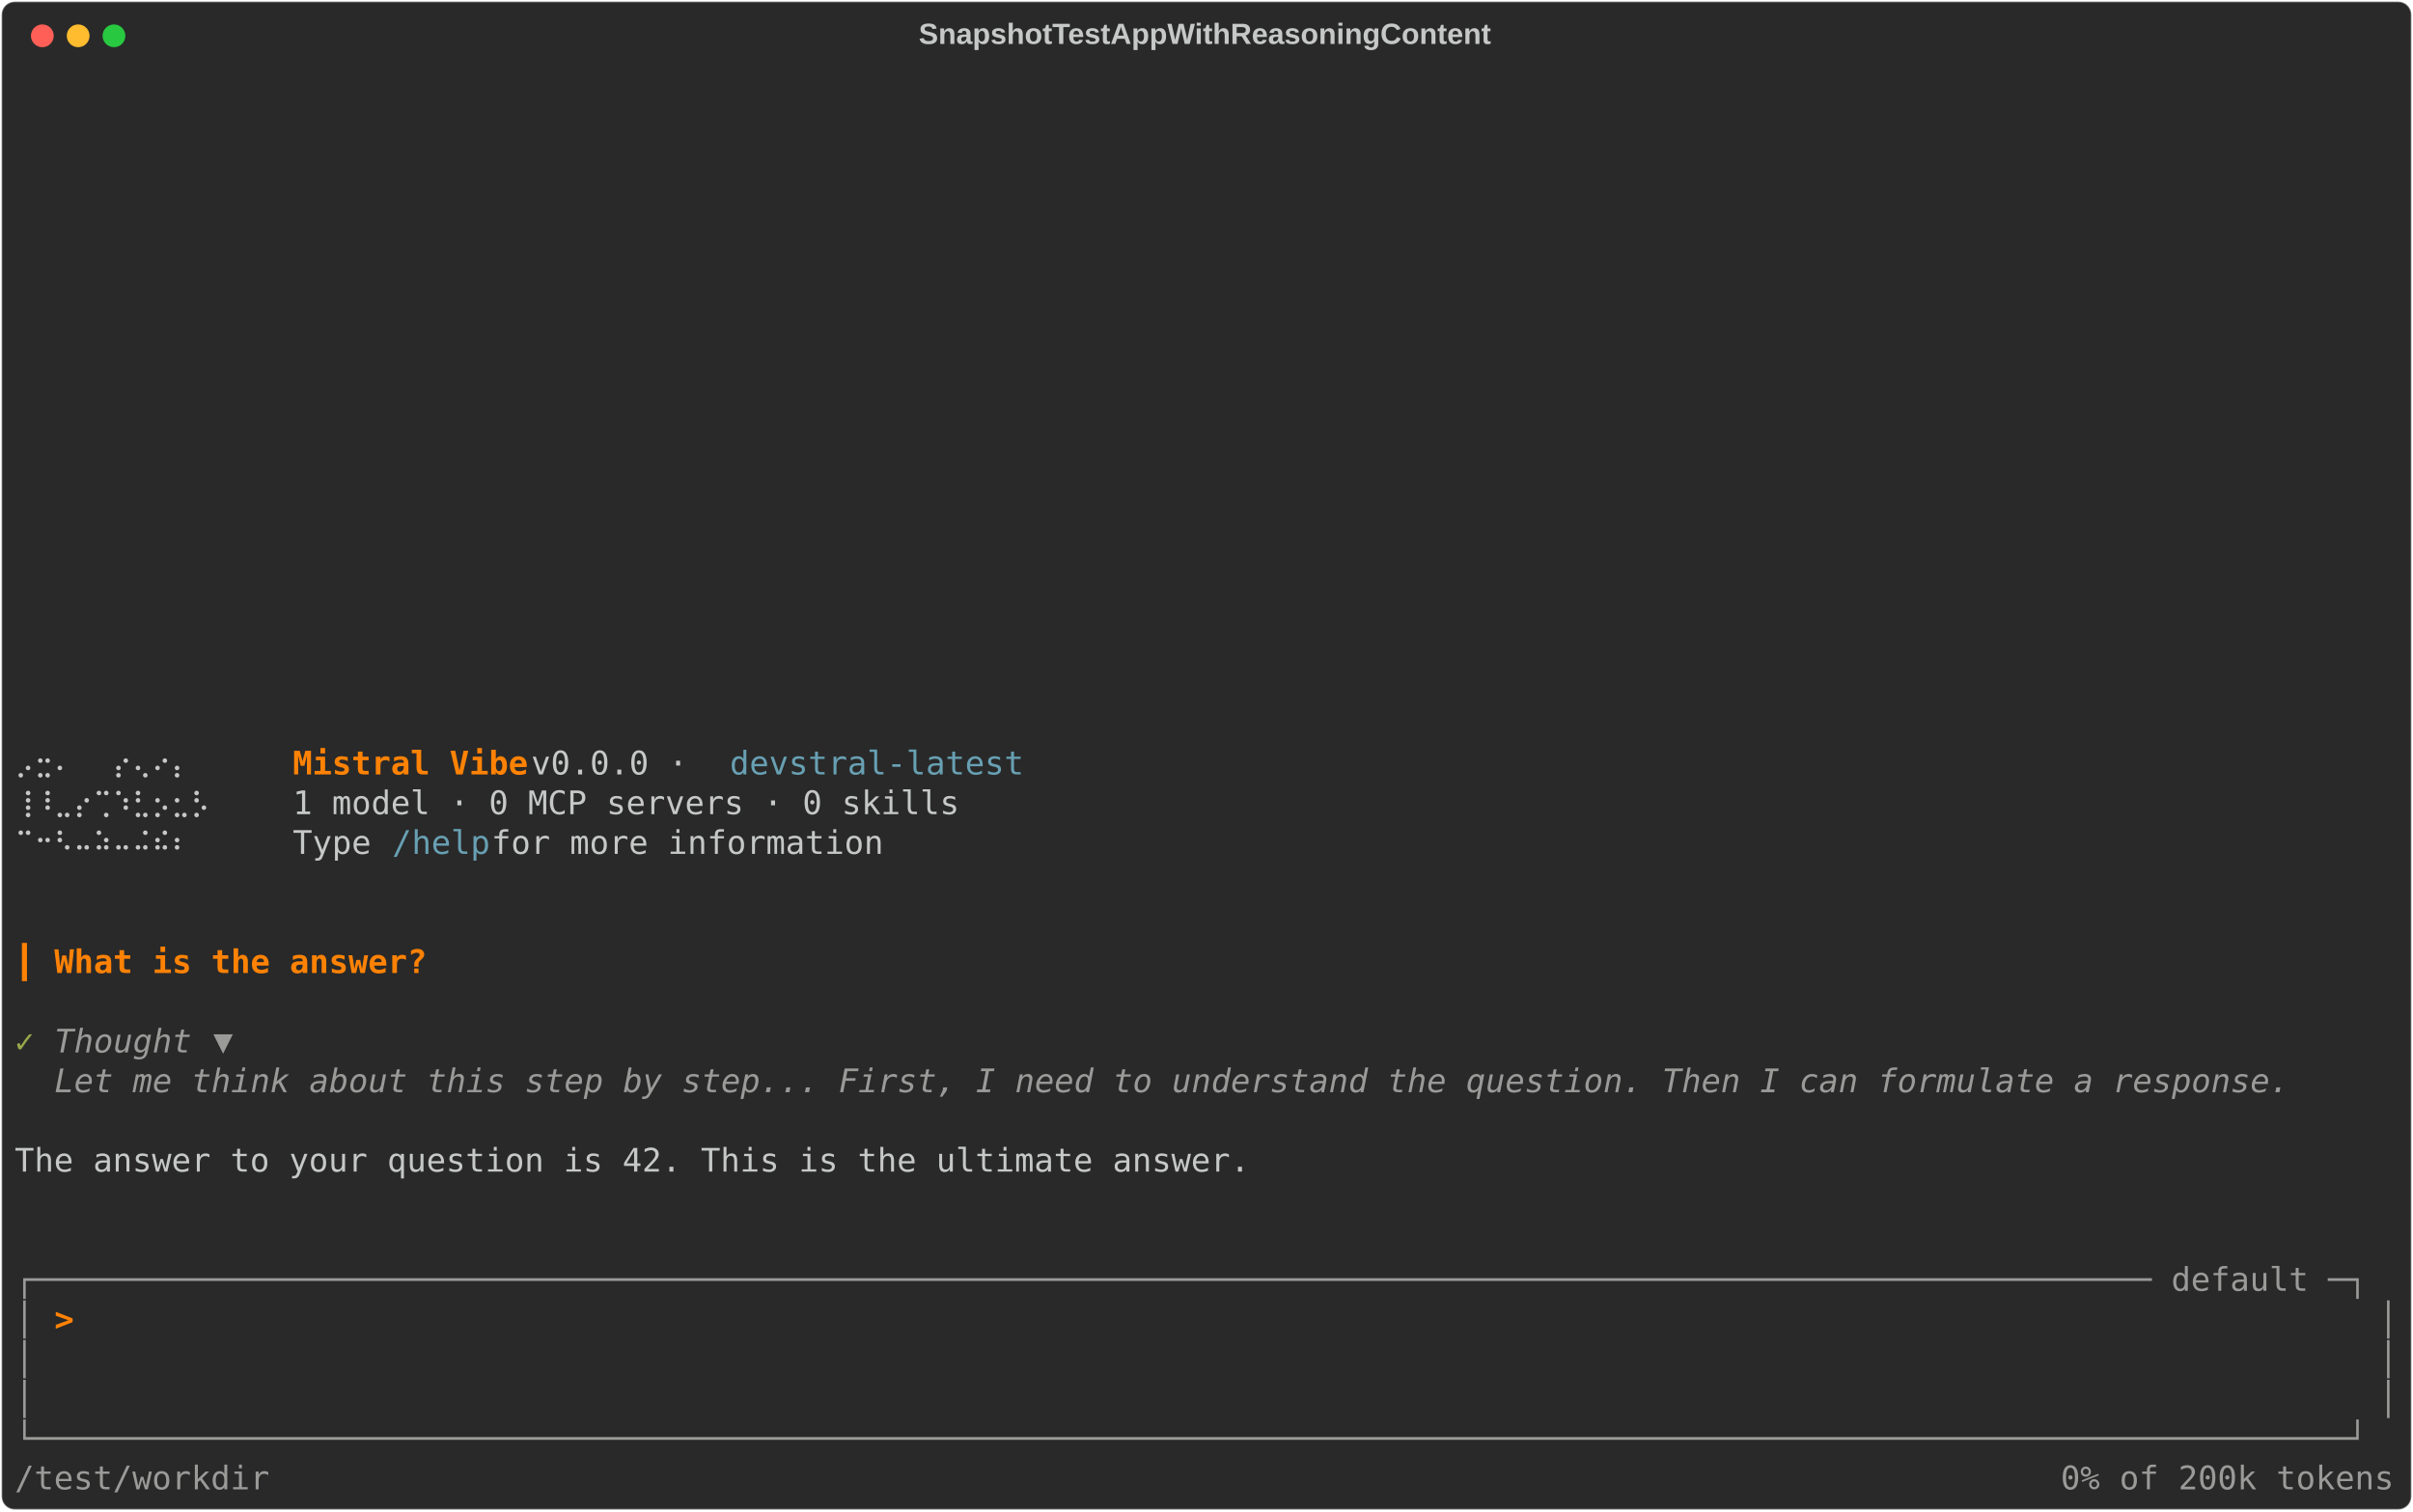
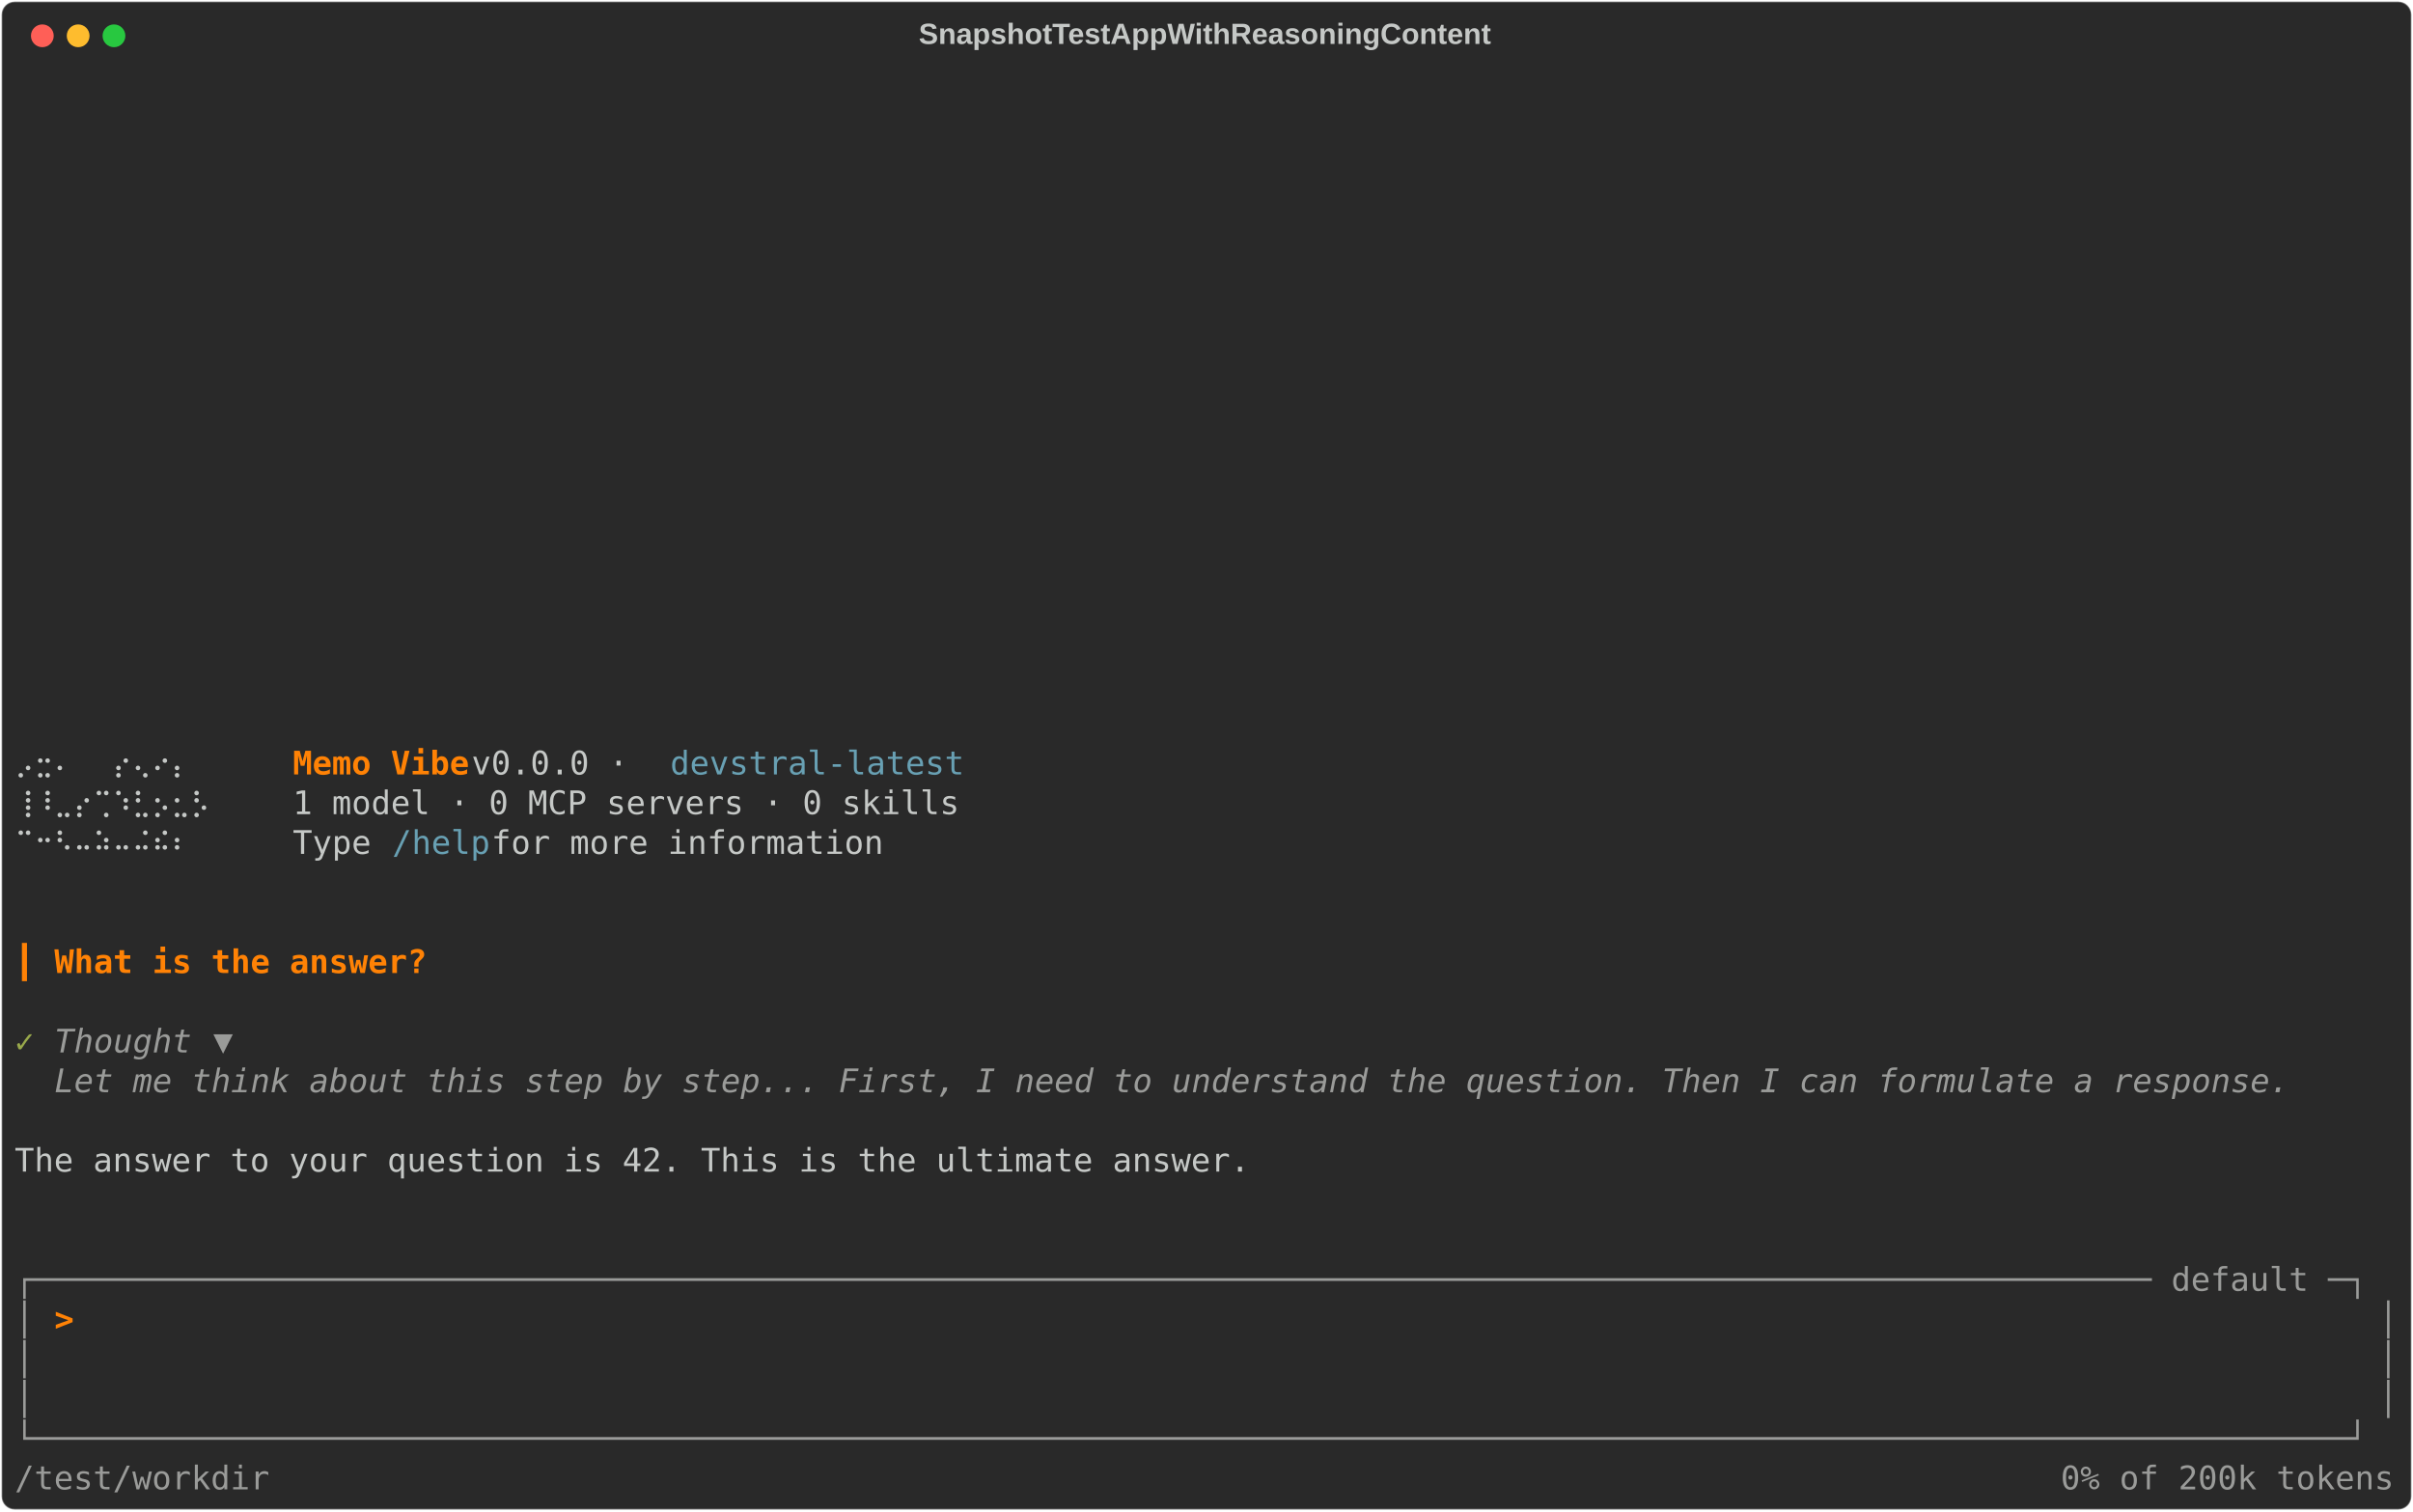
<svg xmlns="http://www.w3.org/2000/svg" class="rich-terminal" viewBox="0 0 1482 928.4">
  <style>

    @font-face {
        font-family: "Fira Code";
        src: local("FiraCode-Regular"),
                url("https://cdnjs.cloudflare.com/ajax/libs/firacode/6.2.0/woff2/FiraCode-Regular.woff2") format("woff2"),
                url("https://cdnjs.cloudflare.com/ajax/libs/firacode/6.2.0/woff/FiraCode-Regular.woff") format("woff");
        font-style: normal;
        font-weight: 400;
    }
    @font-face {
        font-family: "Fira Code";
        src: local("FiraCode-Bold"),
                url("https://cdnjs.cloudflare.com/ajax/libs/firacode/6.2.0/woff2/FiraCode-Bold.woff2") format("woff2"),
                url("https://cdnjs.cloudflare.com/ajax/libs/firacode/6.2.0/woff/FiraCode-Bold.woff") format("woff");
        font-style: bold;
        font-weight: 700;
    }

    .terminal-matrix {
        font-family: Fira Code, monospace;
        font-size: 20px;
        line-height: 24.4px;
        font-variant-east-asian: full-width;
    }

    .terminal-title {
        font-size: 18px;
        font-weight: bold;
        font-family: arial;
    }

    .terminal-r1 { fill: #c5c8c6 }
.terminal-r2 { fill: #ff8205;font-weight: bold }
.terminal-r3 { fill: #68a0b3 }
.terminal-r4 { fill: #ff8205 }
.terminal-r5 { fill: #98a84b }
.terminal-r6 { fill: #9a9b99;font-style: italic; }
.terminal-r7 { fill: #9a9b99 }
    </style>
  <defs>
    <clipPath id="terminal-clip-terminal">
      <rect x="0" y="0" width="1463.0" height="877.4" />
    </clipPath>
    <clipPath id="terminal-line-0">
      <rect x="0" y="1.5" width="1464" height="24.65" />
    </clipPath>
    <clipPath id="terminal-line-1">
      <rect x="0" y="25.9" width="1464" height="24.65" />
    </clipPath>
    <clipPath id="terminal-line-2">
      <rect x="0" y="50.3" width="1464" height="24.65" />
    </clipPath>
    <clipPath id="terminal-line-3">
      <rect x="0" y="74.7" width="1464" height="24.65" />
    </clipPath>
    <clipPath id="terminal-line-4">
      <rect x="0" y="99.1" width="1464" height="24.65" />
    </clipPath>
    <clipPath id="terminal-line-5">
      <rect x="0" y="123.5" width="1464" height="24.65" />
    </clipPath>
    <clipPath id="terminal-line-6">
      <rect x="0" y="147.9" width="1464" height="24.65" />
    </clipPath>
    <clipPath id="terminal-line-7">
      <rect x="0" y="172.3" width="1464" height="24.65" />
    </clipPath>
    <clipPath id="terminal-line-8">
      <rect x="0" y="196.7" width="1464" height="24.65" />
    </clipPath>
    <clipPath id="terminal-line-9">
      <rect x="0" y="221.1" width="1464" height="24.65" />
    </clipPath>
    <clipPath id="terminal-line-10">
      <rect x="0" y="245.5" width="1464" height="24.65" />
    </clipPath>
    <clipPath id="terminal-line-11">
      <rect x="0" y="269.9" width="1464" height="24.65" />
    </clipPath>
    <clipPath id="terminal-line-12">
      <rect x="0" y="294.3" width="1464" height="24.65" />
    </clipPath>
    <clipPath id="terminal-line-13">
      <rect x="0" y="318.7" width="1464" height="24.65" />
    </clipPath>
    <clipPath id="terminal-line-14">
      <rect x="0" y="343.1" width="1464" height="24.65" />
    </clipPath>
    <clipPath id="terminal-line-15">
      <rect x="0" y="367.5" width="1464" height="24.65" />
    </clipPath>
    <clipPath id="terminal-line-16">
      <rect x="0" y="391.9" width="1464" height="24.65" />
    </clipPath>
    <clipPath id="terminal-line-17">
      <rect x="0" y="416.3" width="1464" height="24.65" />
    </clipPath>
    <clipPath id="terminal-line-18">
      <rect x="0" y="440.7" width="1464" height="24.65" />
    </clipPath>
    <clipPath id="terminal-line-19">
      <rect x="0" y="465.1" width="1464" height="24.65" />
    </clipPath>
    <clipPath id="terminal-line-20">
      <rect x="0" y="489.5" width="1464" height="24.65" />
    </clipPath>
    <clipPath id="terminal-line-21">
      <rect x="0" y="513.9" width="1464" height="24.65" />
    </clipPath>
    <clipPath id="terminal-line-22">
      <rect x="0" y="538.3" width="1464" height="24.65" />
    </clipPath>
    <clipPath id="terminal-line-23">
      <rect x="0" y="562.7" width="1464" height="24.65" />
    </clipPath>
    <clipPath id="terminal-line-24">
      <rect x="0" y="587.1" width="1464" height="24.65" />
    </clipPath>
    <clipPath id="terminal-line-25">
      <rect x="0" y="611.5" width="1464" height="24.65" />
    </clipPath>
    <clipPath id="terminal-line-26">
      <rect x="0" y="635.9" width="1464" height="24.65" />
    </clipPath>
    <clipPath id="terminal-line-27">
      <rect x="0" y="660.3" width="1464" height="24.65" />
    </clipPath>
    <clipPath id="terminal-line-28">
      <rect x="0" y="684.7" width="1464" height="24.65" />
    </clipPath>
    <clipPath id="terminal-line-29">
      <rect x="0" y="709.1" width="1464" height="24.65" />
    </clipPath>
    <clipPath id="terminal-line-30">
      <rect x="0" y="733.5" width="1464" height="24.65" />
    </clipPath>
    <clipPath id="terminal-line-31">
      <rect x="0" y="757.9" width="1464" height="24.65" />
    </clipPath>
    <clipPath id="terminal-line-32">
      <rect x="0" y="782.3" width="1464" height="24.65" />
    </clipPath>
    <clipPath id="terminal-line-33">
      <rect x="0" y="806.7" width="1464" height="24.65" />
    </clipPath>
    <clipPath id="terminal-line-34">
      <rect x="0" y="831.1" width="1464" height="24.65" />
    </clipPath>
  </defs>
  <rect fill="#292929" stroke="rgba(255,255,255,0.35)" stroke-width="1" x="1" y="1" width="1480" height="926.4" rx="8" />
  <text class="terminal-title" fill="#c5c8c6" text-anchor="middle" x="740" y="27">SnapshotTestAppWithReasoningContent</text>
  <g transform="translate(26,22)">
    <circle cx="0" cy="0" r="7" fill="#ff5f57" />
    <circle cx="22" cy="0" r="7" fill="#febc2e" />
    <circle cx="44" cy="0" r="7" fill="#28c840" />
  </g>
  <g transform="translate(9, 41)" clip-path="url(#terminal-clip-terminal)">
    <g class="terminal-matrix">
      <text class="terminal-r1" x="1464" y="20" textLength="12.2" clip-path="url(#terminal-line-0)">
</text>
      <text class="terminal-r1" x="1464" y="44.4" textLength="12.2" clip-path="url(#terminal-line-1)">
</text>
      <text class="terminal-r1" x="1464" y="68.8" textLength="12.2" clip-path="url(#terminal-line-2)">
</text>
      <text class="terminal-r1" x="1464" y="93.2" textLength="12.2" clip-path="url(#terminal-line-3)">
</text>
      <text class="terminal-r1" x="1464" y="117.6" textLength="12.2" clip-path="url(#terminal-line-4)">
</text>
      <text class="terminal-r1" x="1464" y="142" textLength="12.2" clip-path="url(#terminal-line-5)">
</text>
      <text class="terminal-r1" x="1464" y="166.4" textLength="12.2" clip-path="url(#terminal-line-6)">
</text>
      <text class="terminal-r1" x="1464" y="190.8" textLength="12.2" clip-path="url(#terminal-line-7)">
</text>
      <text class="terminal-r1" x="1464" y="215.2" textLength="12.2" clip-path="url(#terminal-line-8)">
</text>
      <text class="terminal-r1" x="1464" y="239.6" textLength="12.2" clip-path="url(#terminal-line-9)">
</text>
      <text class="terminal-r1" x="1464" y="264" textLength="12.2" clip-path="url(#terminal-line-10)">
</text>
      <text class="terminal-r1" x="1464" y="288.4" textLength="12.2" clip-path="url(#terminal-line-11)">
</text>
      <text class="terminal-r1" x="1464" y="312.8" textLength="12.2" clip-path="url(#terminal-line-12)">
</text>
      <text class="terminal-r1" x="1464" y="337.2" textLength="12.2" clip-path="url(#terminal-line-13)">
</text>
      <text class="terminal-r1" x="1464" y="361.6" textLength="12.2" clip-path="url(#terminal-line-14)">
</text>
      <text class="terminal-r1" x="1464" y="386" textLength="12.2" clip-path="url(#terminal-line-15)">
</text>
      <text class="terminal-r1" x="1464" y="410.4" textLength="12.2" clip-path="url(#terminal-line-16)">
</text>
      <text class="terminal-r1" x="0" y="434.8" textLength="134.2" clip-path="url(#terminal-line-17)">  ⡠⣒⠄  ⡔⢄⠔⡄</text>
-       <text class="terminal-r2" x="170.8" y="434.8" textLength="146.4" clip-path="url(#terminal-line-17)">Mistral Vibe</text>
-       <text class="terminal-r1" x="317.2" y="434.8" textLength="122" clip-path="url(#terminal-line-17)"> v0.0.0 · </text>
-       <text class="terminal-r3" x="439.2" y="434.8" textLength="183" clip-path="url(#terminal-line-17)">devstral-latest</text>
+       <text class="terminal-r2" x="170.8" y="434.8" textLength="109.8" clip-path="url(#terminal-line-17)">Memo Vibe</text>
+       <text class="terminal-r1" x="280.6" y="434.8" textLength="122" clip-path="url(#terminal-line-17)"> v0.0.0 · </text>
+       <text class="terminal-r3" x="402.6" y="434.8" textLength="183" clip-path="url(#terminal-line-17)">devstral-latest</text>
      <text class="terminal-r1" x="1464" y="434.8" textLength="12.2" clip-path="url(#terminal-line-17)">
</text>
      <text class="terminal-r1" x="0" y="459.2" textLength="134.2" clip-path="url(#terminal-line-18)"> ⢸⠸⣀⡔⢉⠱⣃⡢⣂⡣</text>
      <text class="terminal-r1" x="170.8" y="459.2" textLength="414.8" clip-path="url(#terminal-line-18)">1 model · 0 MCP servers · 0 skills</text>
      <text class="terminal-r1" x="1464" y="459.2" textLength="12.2" clip-path="url(#terminal-line-18)">
</text>
      <text class="terminal-r1" x="0" y="483.6" textLength="134.2" clip-path="url(#terminal-line-19)">  ⠉⠒⠣⠤⠵⠤⠬⠮⠆</text>
      <text class="terminal-r1" x="170.8" y="483.6" textLength="61" clip-path="url(#terminal-line-19)">Type </text>
      <text class="terminal-r3" x="231.8" y="483.6" textLength="61" clip-path="url(#terminal-line-19)">/help</text>
      <text class="terminal-r1" x="292.8" y="483.6" textLength="256.2" clip-path="url(#terminal-line-19)"> for more information</text>
      <text class="terminal-r1" x="1464" y="483.6" textLength="12.2" clip-path="url(#terminal-line-19)">
</text>
      <text class="terminal-r1" x="1464" y="508" textLength="12.2" clip-path="url(#terminal-line-20)">
</text>
      <text class="terminal-r1" x="1464" y="532.4" textLength="12.2" clip-path="url(#terminal-line-21)">
</text>
      <text class="terminal-r4" x="0" y="556.8" textLength="12.2" clip-path="url(#terminal-line-22)">┃</text>
      <text class="terminal-r2" x="24.4" y="556.8" textLength="231.8" clip-path="url(#terminal-line-22)">What is the answer?</text>
      <text class="terminal-r1" x="1464" y="556.8" textLength="12.2" clip-path="url(#terminal-line-22)">
</text>
      <text class="terminal-r1" x="1464" y="581.2" textLength="12.2" clip-path="url(#terminal-line-23)">
</text>
      <text class="terminal-r5" x="0" y="605.6" textLength="12.2" clip-path="url(#terminal-line-24)">✓</text>
      <text class="terminal-r6" x="24.4" y="605.6" textLength="85.4" clip-path="url(#terminal-line-24)">Thought</text>
      <text class="terminal-r6" x="122" y="605.6" textLength="12.2" clip-path="url(#terminal-line-24)">▼</text>
      <text class="terminal-r1" x="1464" y="605.6" textLength="12.2" clip-path="url(#terminal-line-24)">
</text>
      <text class="terminal-r6" x="24.4" y="630" textLength="1390.8" clip-path="url(#terminal-line-25)">Let me think about this step by step... First, I need to understand the question. Then I can formulate a response.</text>
      <text class="terminal-r1" x="1464" y="630" textLength="12.2" clip-path="url(#terminal-line-25)">
</text>
      <text class="terminal-r1" x="1464" y="654.4" textLength="12.2" clip-path="url(#terminal-line-26)">
</text>
      <text class="terminal-r1" x="0" y="678.8" textLength="768.6" clip-path="url(#terminal-line-27)">The answer to your question is 42. This is the ultimate answer.</text>
      <text class="terminal-r1" x="1464" y="678.8" textLength="12.2" clip-path="url(#terminal-line-27)">
</text>
      <text class="terminal-r1" x="1464" y="703.2" textLength="12.2" clip-path="url(#terminal-line-28)">
</text>
      <text class="terminal-r1" x="1464" y="727.6" textLength="12.2" clip-path="url(#terminal-line-29)">
</text>
      <text class="terminal-r7" x="0" y="752" textLength="1464" clip-path="url(#terminal-line-30)">┌──────────────────────────────────────────────────────────────────────────────────────────────────────────── default ─┐</text>
      <text class="terminal-r1" x="1464" y="752" textLength="12.2" clip-path="url(#terminal-line-30)">
</text>
      <text class="terminal-r7" x="0" y="776.4" textLength="12.2" clip-path="url(#terminal-line-31)">│</text>
      <text class="terminal-r2" x="24.4" y="776.4" textLength="12.2" clip-path="url(#terminal-line-31)">&gt;</text>
      <text class="terminal-r7" x="1451.8" y="776.4" textLength="12.2" clip-path="url(#terminal-line-31)">│</text>
      <text class="terminal-r1" x="1464" y="776.4" textLength="12.2" clip-path="url(#terminal-line-31)">
</text>
      <text class="terminal-r7" x="0" y="800.8" textLength="12.2" clip-path="url(#terminal-line-32)">│</text>
      <text class="terminal-r7" x="1451.8" y="800.8" textLength="12.2" clip-path="url(#terminal-line-32)">│</text>
      <text class="terminal-r1" x="1464" y="800.8" textLength="12.2" clip-path="url(#terminal-line-32)">
</text>
      <text class="terminal-r7" x="0" y="825.2" textLength="12.2" clip-path="url(#terminal-line-33)">│</text>
      <text class="terminal-r7" x="1451.8" y="825.2" textLength="12.2" clip-path="url(#terminal-line-33)">│</text>
      <text class="terminal-r1" x="1464" y="825.2" textLength="12.2" clip-path="url(#terminal-line-33)">
</text>
      <text class="terminal-r7" x="0" y="849.6" textLength="1464" clip-path="url(#terminal-line-34)">└──────────────────────────────────────────────────────────────────────────────────────────────────────────────────────┘</text>
      <text class="terminal-r1" x="1464" y="849.6" textLength="12.2" clip-path="url(#terminal-line-34)">
</text>
      <text class="terminal-r7" x="0" y="874" textLength="158.6" clip-path="url(#terminal-line-35)">/test/workdir</text>
      <text class="terminal-r7" x="1256.6" y="874" textLength="207.4" clip-path="url(#terminal-line-35)">0% of 200k tokens</text>
    </g>
  </g>
</svg>
